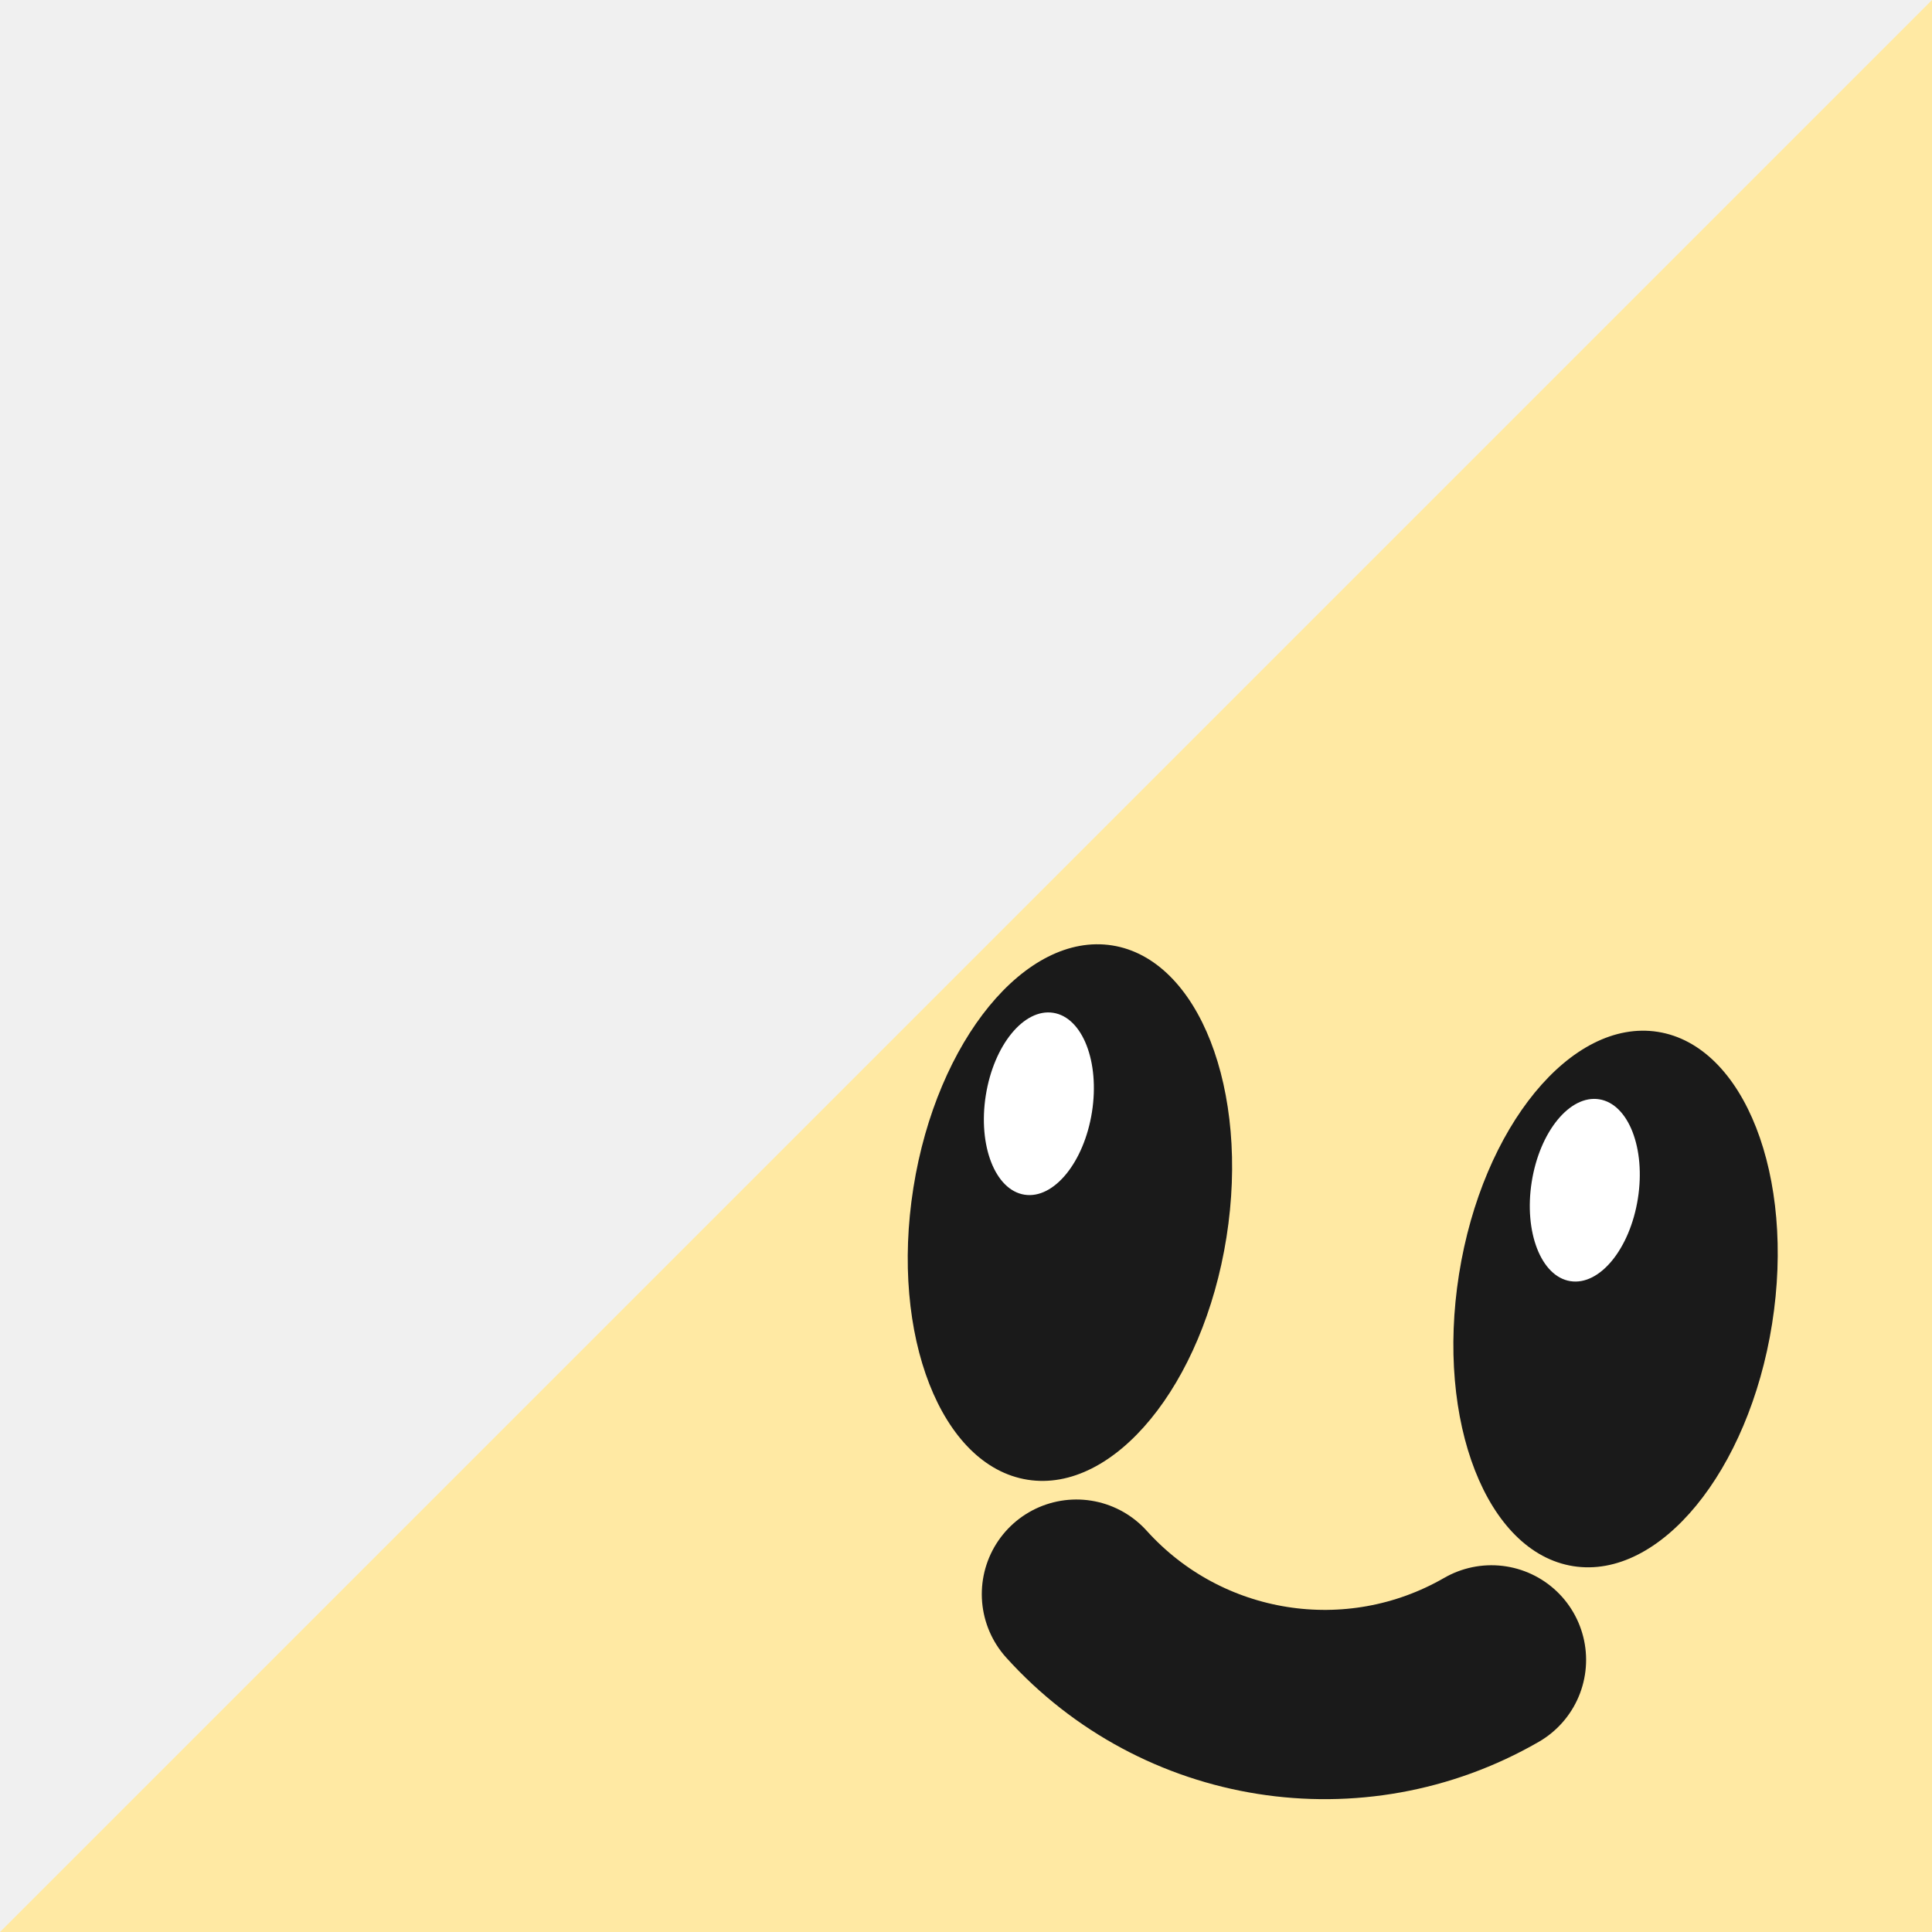
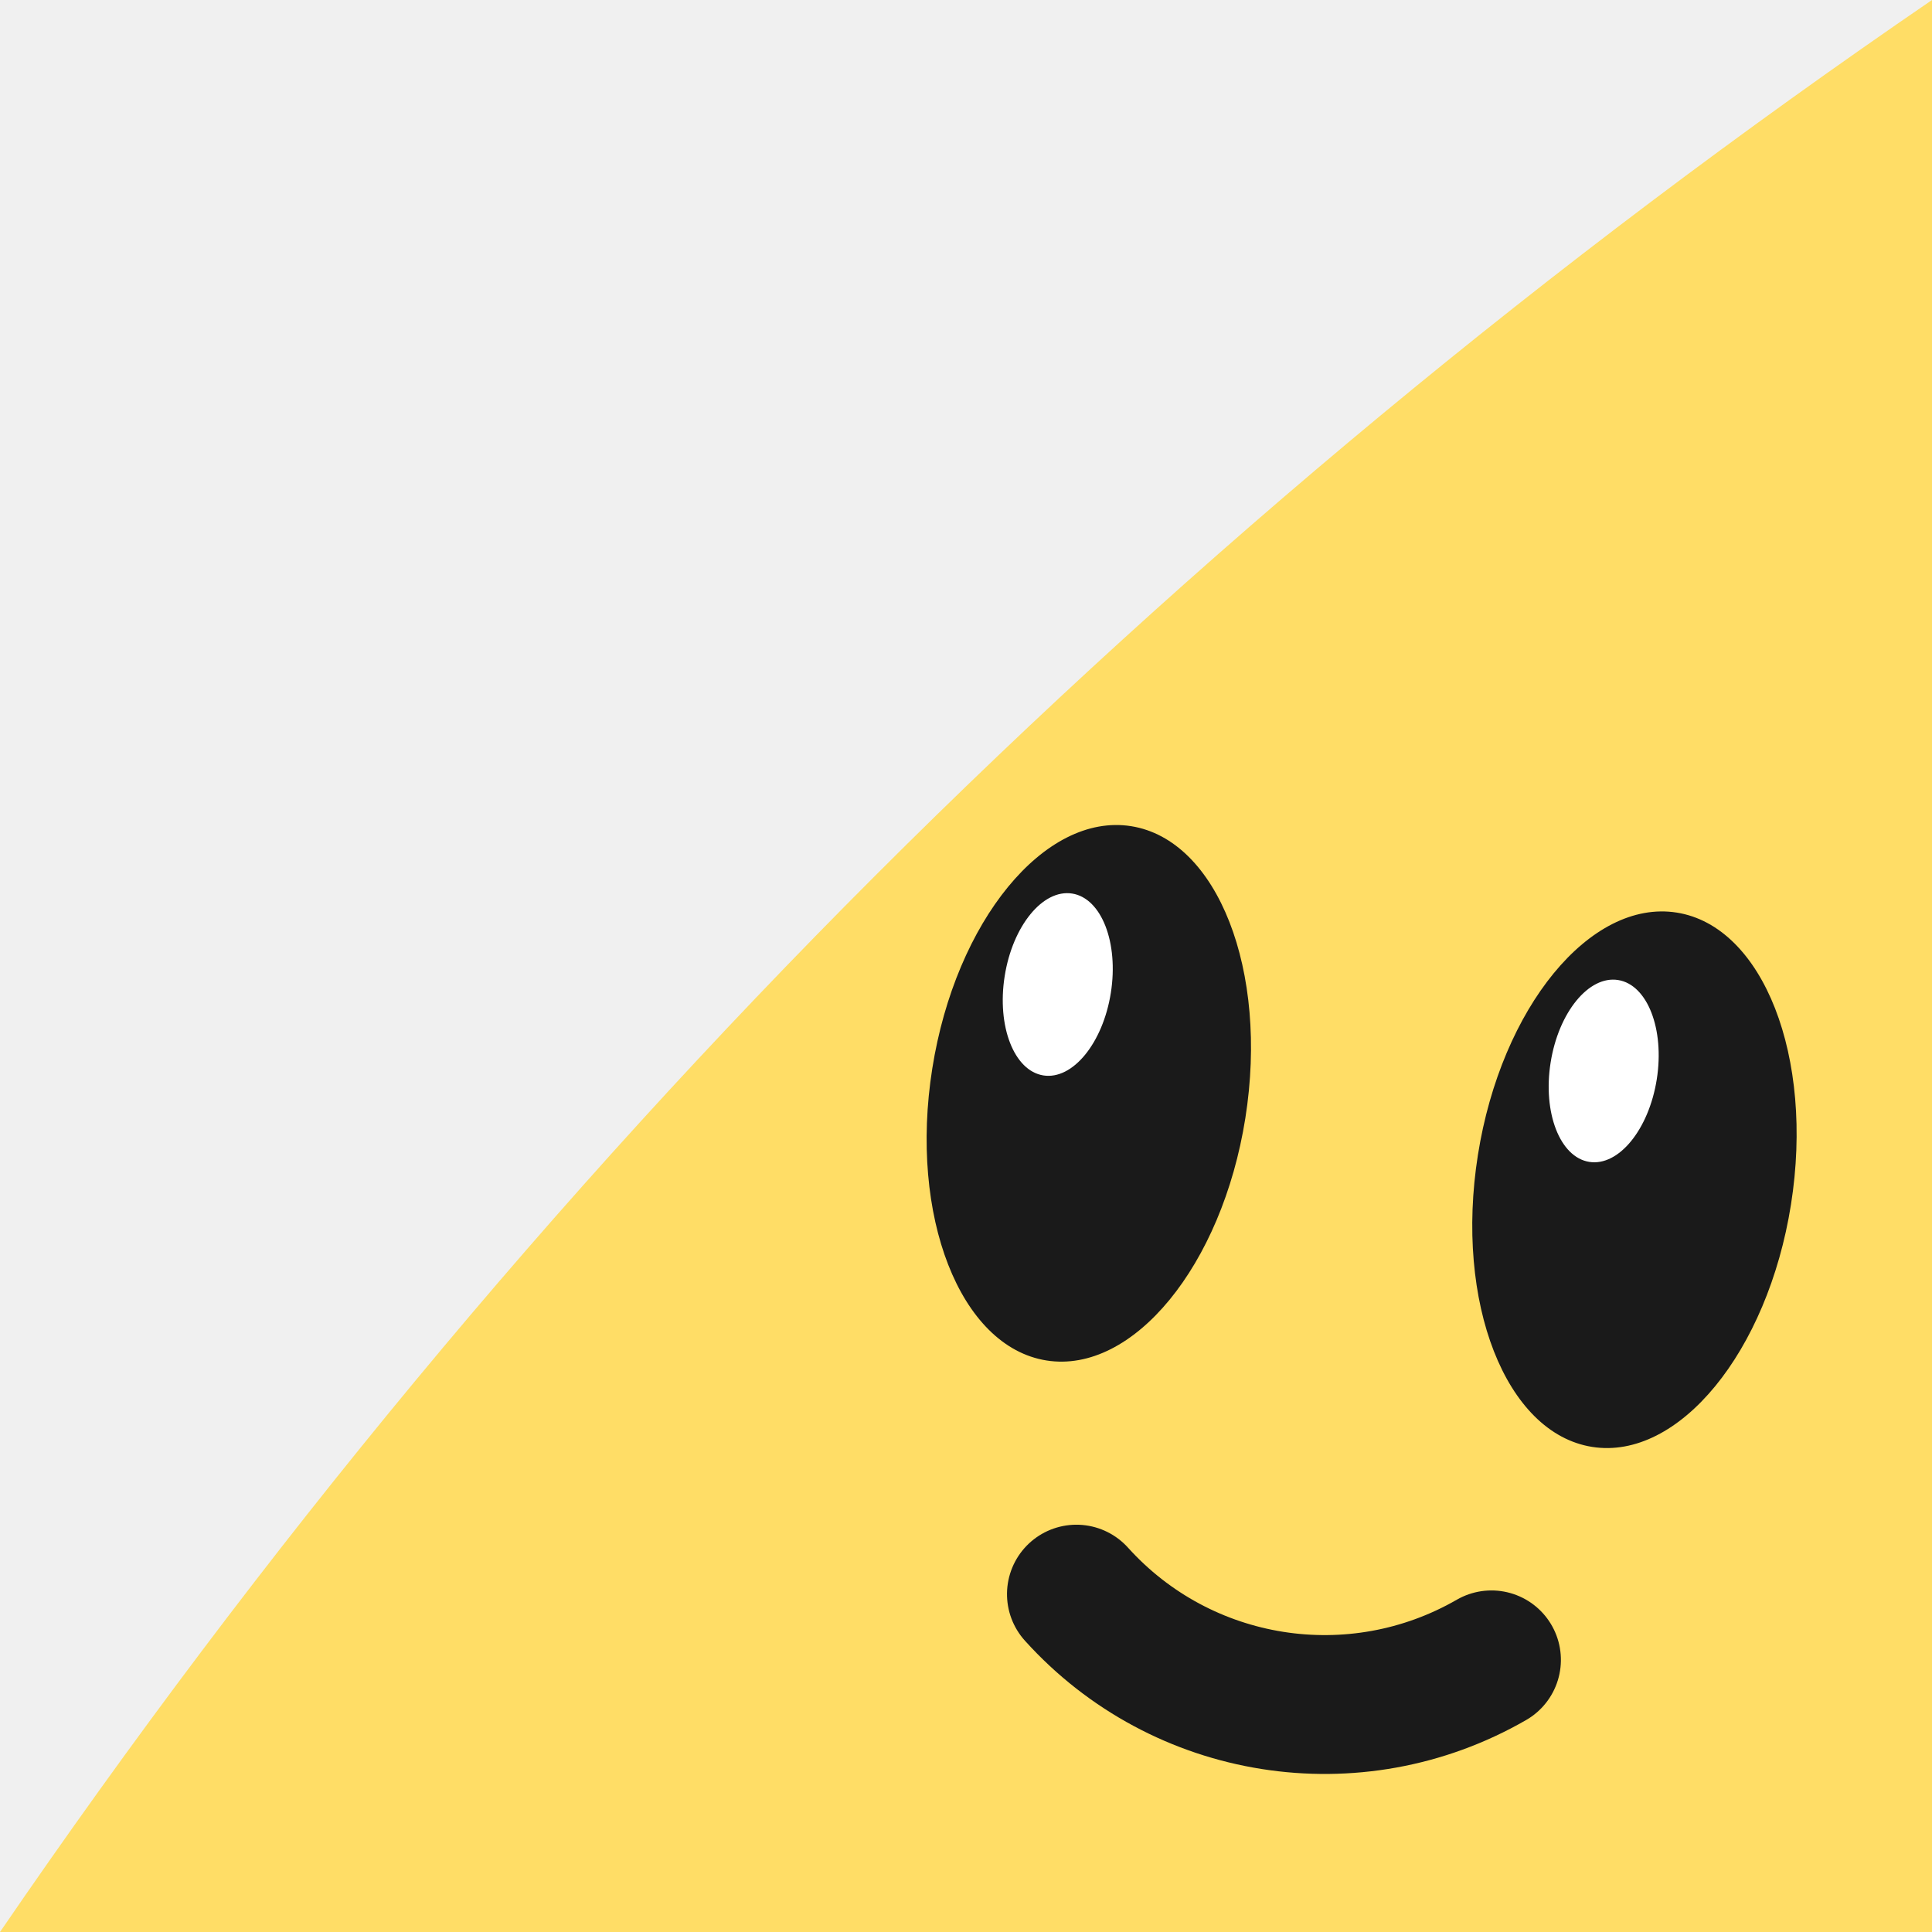
<svg xmlns="http://www.w3.org/2000/svg" width="64" height="64" viewBox="0 0 64 64">
-   <path fill="#ffe9a3" d="M0 64H64V0Z" />
+   <path fill="#ffdd66" d="M0 64H64V0Q26.0 26.0 0 64Z" />
  <g transform="rotate(9.0 44.48 41.6)">
-     <ellipse cx="35.33" cy="41.6" rx="5.25" ry="8.96" fill="#1a1a1a" />
-     <ellipse cx="33.75" cy="38.2" rx="1.78" ry="3.05" fill="#ffffff" />
-     <ellipse cx="53.63" cy="41.6" rx="5.25" ry="8.96" fill="#1a1a1a" />
-     <ellipse cx="52.06" cy="38.2" rx="1.78" ry="3.05" fill="#ffffff" />
-     <path d="M37.52 54.05A11.07 11.07 0 0 0 51.44 54.05" fill="none" stroke="#1a1a1a" stroke-width="6.27" stroke-linecap="round" />
+     <ellipse cx="35.33" cy="37.6" rx="5.25" ry="8.96" fill="#1a1a1a" />
+     <ellipse cx="33.75" cy="34.2" rx="1.78" ry="3.05" fill="#ffffff" />
+     <ellipse cx="53.63" cy="37.6" rx="5.25" ry="8.96" fill="#1a1a1a" />
+     <ellipse cx="52.06" cy="34.2" rx="1.78" ry="3.05" fill="#ffffff" />
+     <path d="M37.52 54.05A11.07 11.07 0 0 0 51.44 54.05" fill="none" stroke="#1a1a1a" stroke-width="4.6" stroke-linecap="round" />
  </g>
</svg>
